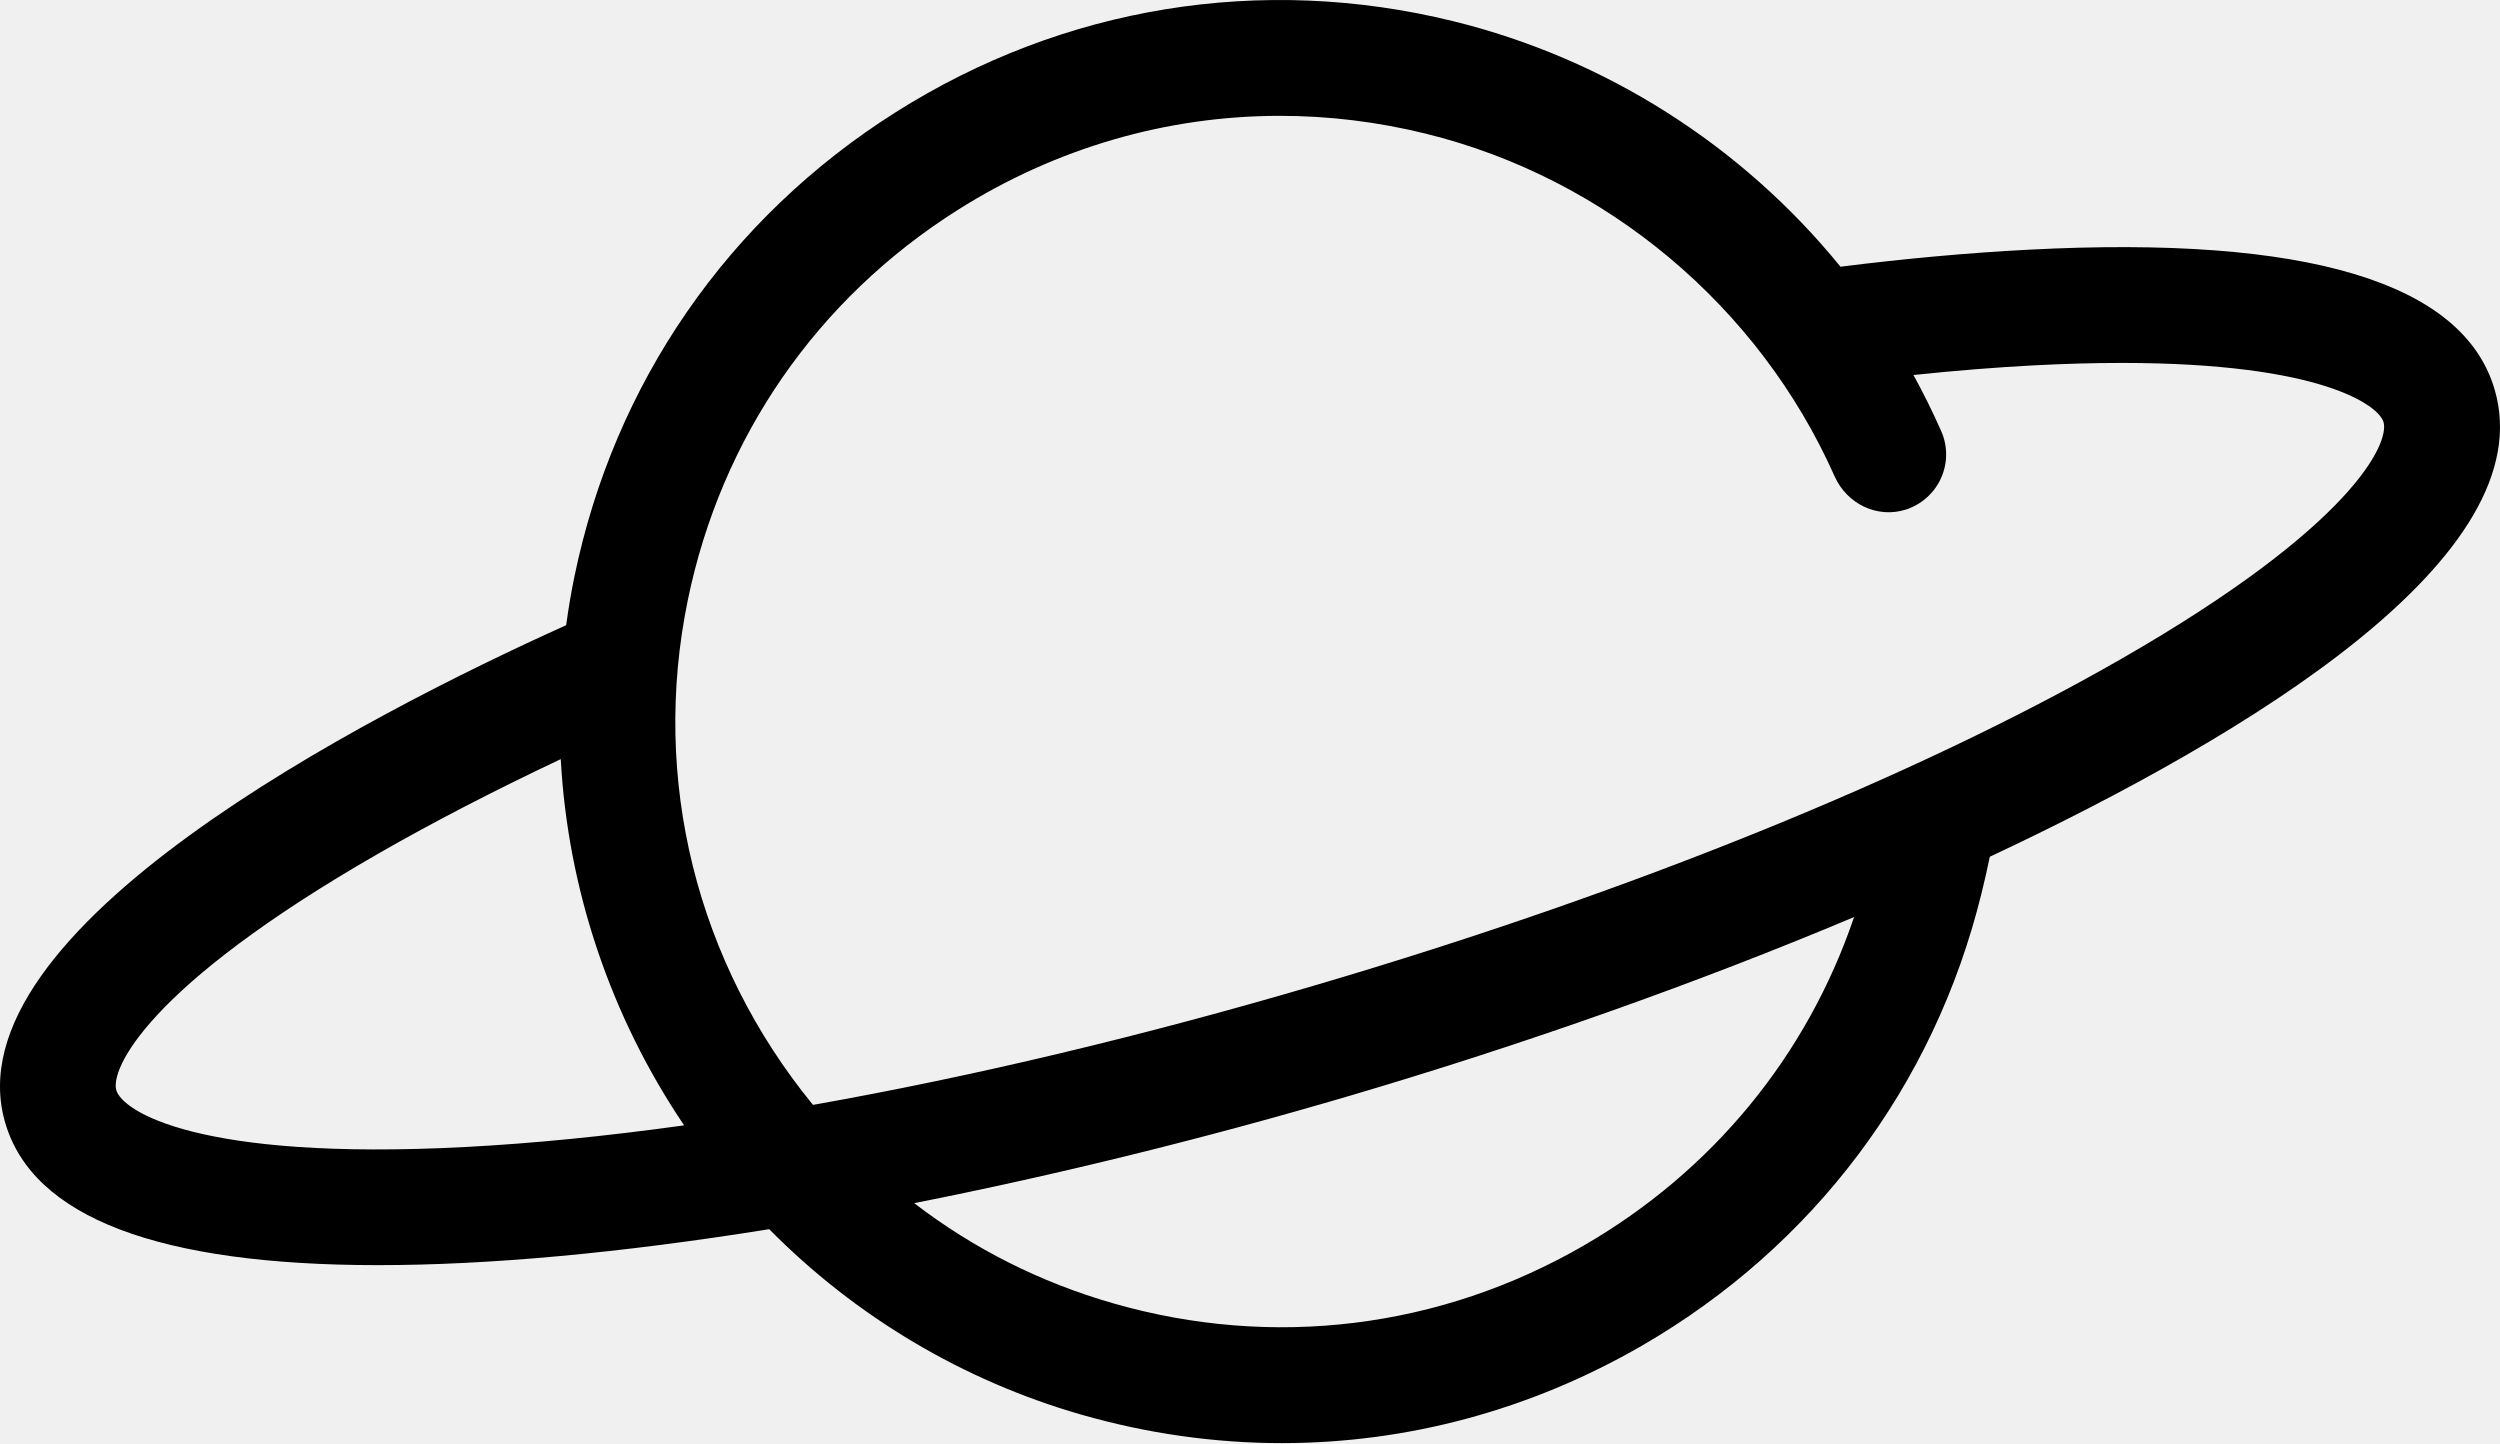
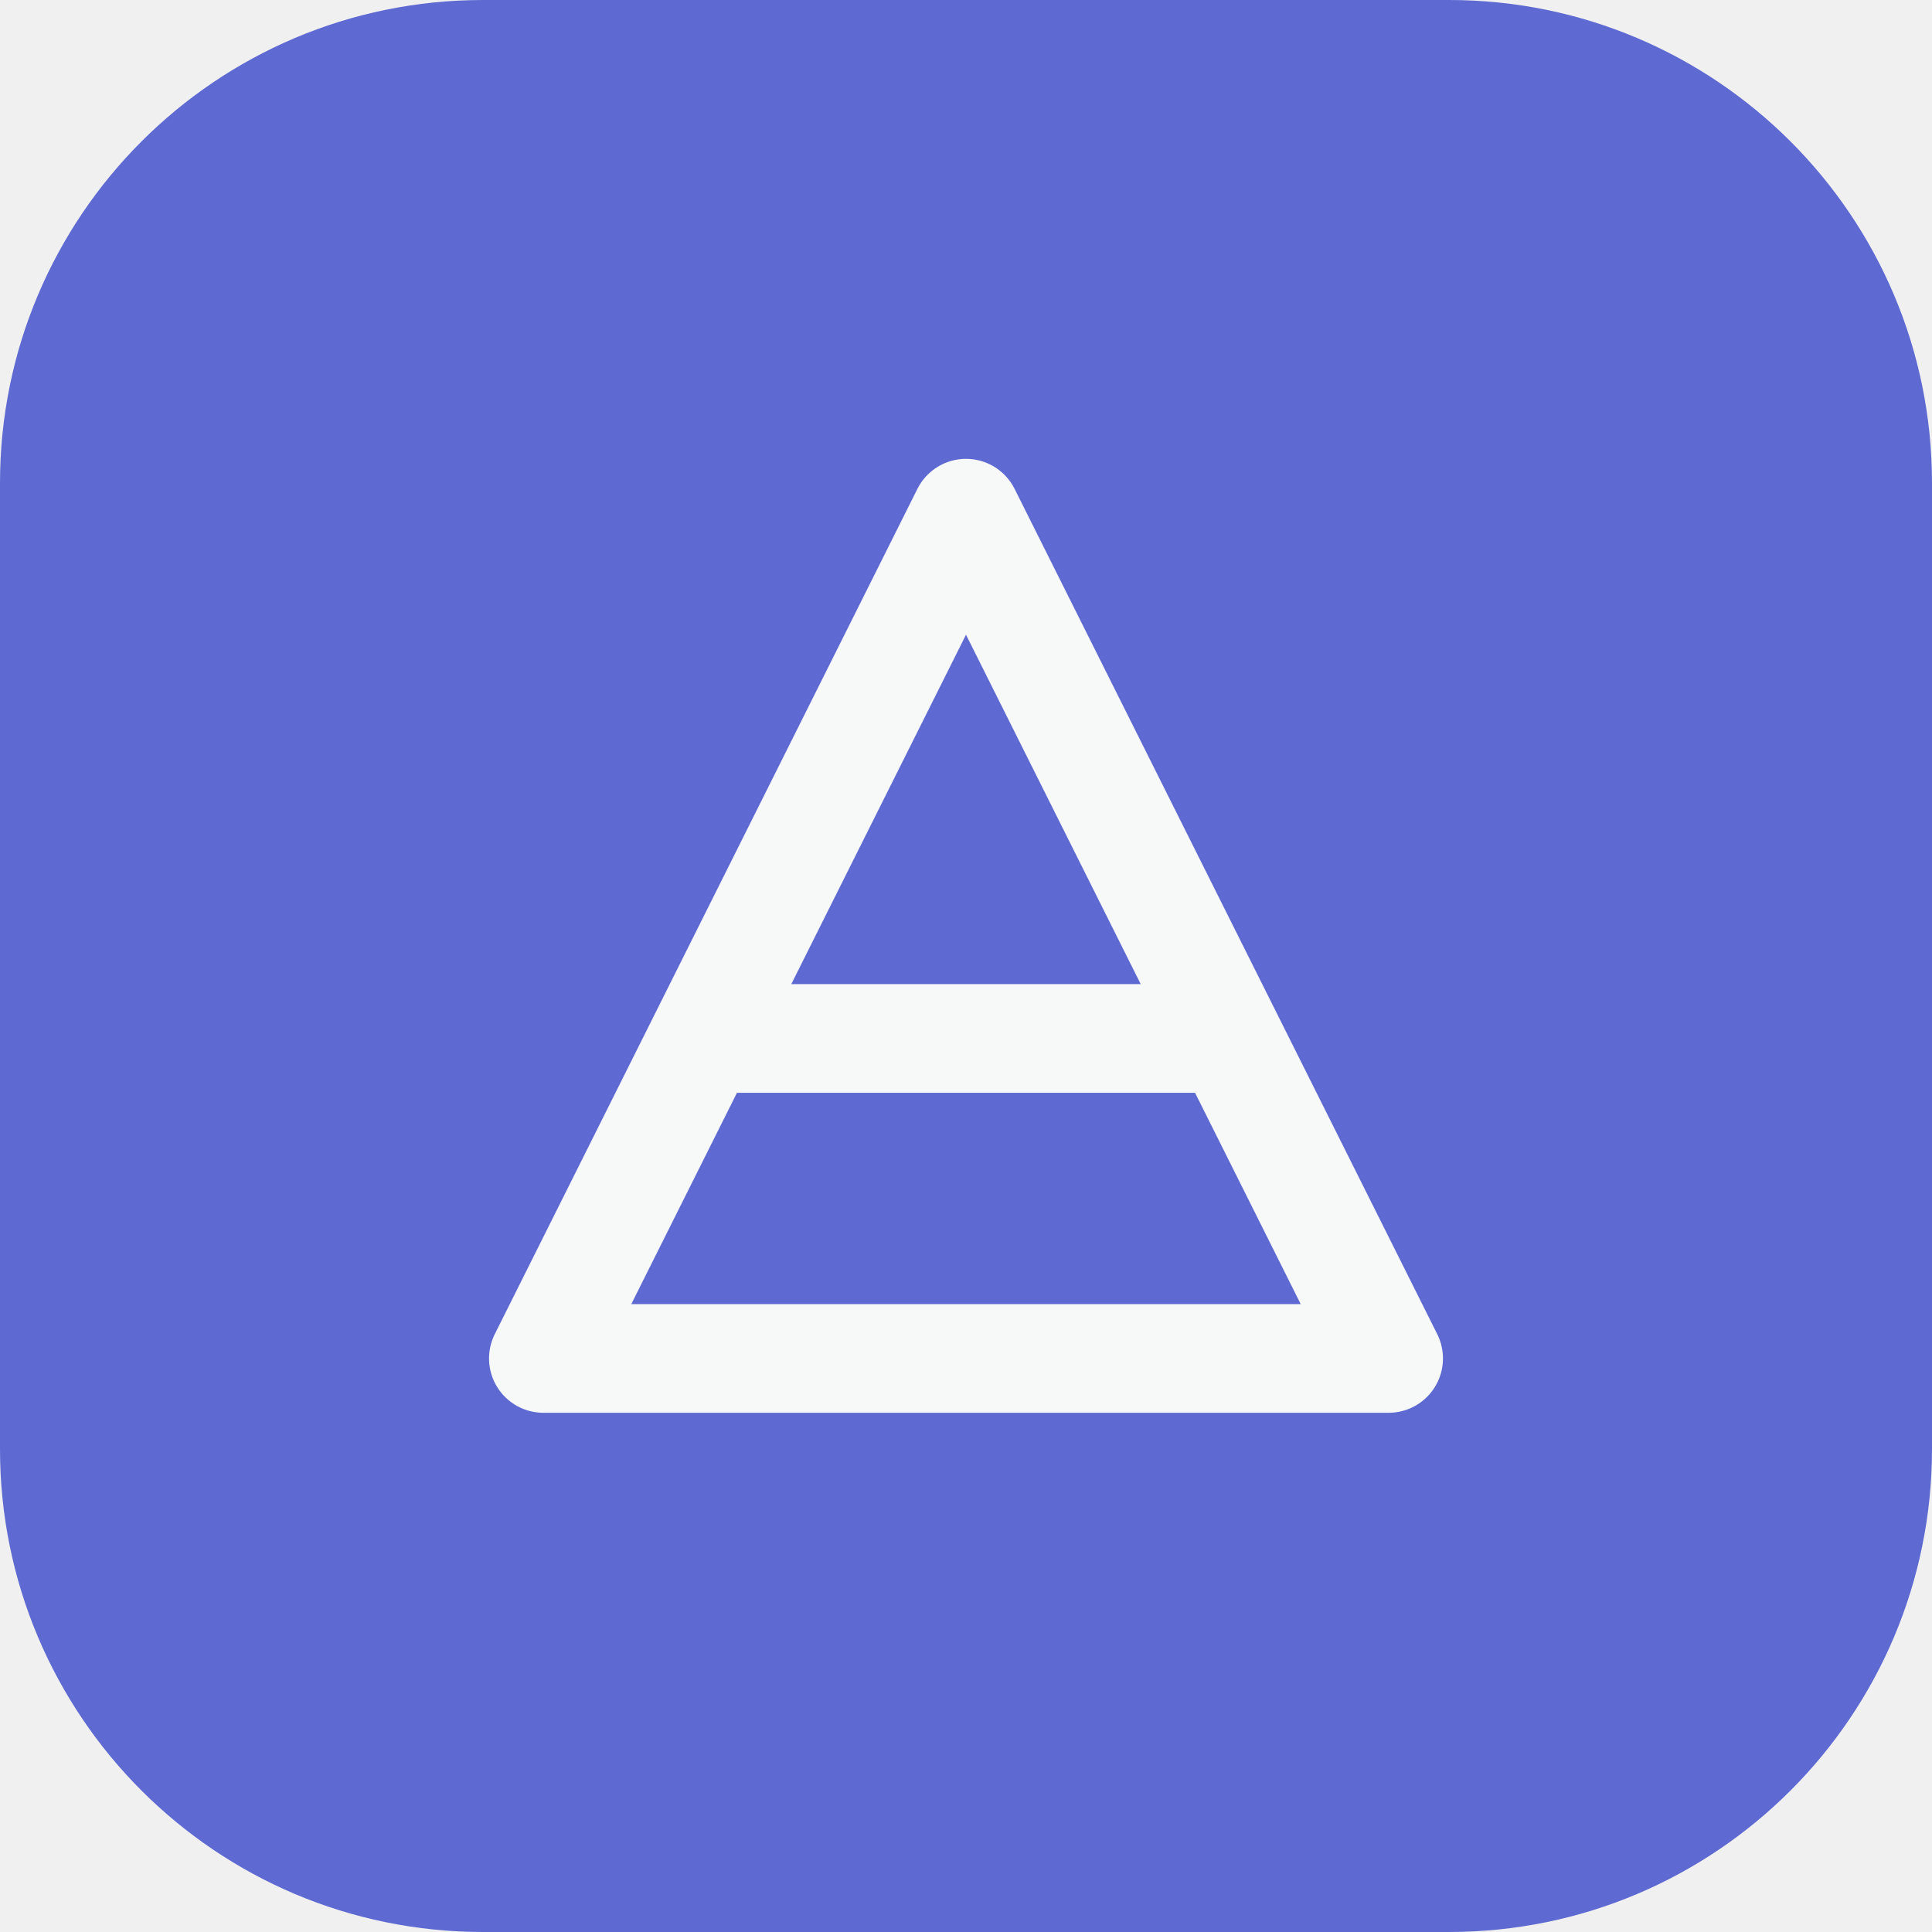
- <svg xmlns="http://www.w3.org/2000/svg" version="1.2" baseProfile="tiny" id="Layer_1" x="0px" y="0px" viewBox="0 0 1731.47 999.48" overflow="visible" xml:space="preserve">
-   <style>
-     path {
-       fill: black;
-     }
-     @media (prefers-color-scheme: dark) {
-       path {
-         fill: white;
-       }
-     }
-   </style>
-   <path d="M887.84,999.48c-46.39,0-93.09-6.54-139.06-19.75c-81.69-23.49-156.16-67.79-216.03-128.41  c-102.99,16.52-194.08,24.9-270.88,24.9c-152.09,0-238.96-33.11-258.21-98.41C-35.8,643.94,253.97,495.33,392.12,432.99  c1.52-11.25,3.41-22.42,5.65-33.34c27.59-134.34,106.65-248.68,222.62-321.96c116.07-73.34,253.2-95.71,386.13-63.01  c105.45,25.95,199.7,85.9,268.18,170.04c44.93-5.65,88.77-9.62,130.24-11.78c192.27-10.07,300.89,22.47,322.77,96.69l0,0  c34.01,115.4-168.98,238.94-349.61,323.76c-1.64,8.29-3.57,16.51-5.83,25.71c-32.71,132.93-116.15,244.03-234.97,312.82  C1059.97,976.67,974.47,999.48,887.84,999.48z M633.16,833.29c41.16,31.6,87.35,54.87,137.81,69.37  c110.65,31.81,226.48,17.55,326.15-40.15c89.06-51.57,154.46-131.44,186.99-227.37c-108.03,45.49-227.83,87.98-349.11,123.73  C834.92,788.37,731.43,813.87,633.16,833.29z M388.37,525.77c-45.58,21.51-88.72,43.83-126.08,65.28  C100.86,683.71,76.38,740.91,80.57,755.12c4.19,14.23,55.78,49.02,241.66,39.28l0,0c46.66-2.44,97.52-7.47,151.58-15  C422.87,703.95,393.25,615.96,388.37,525.77z M41.94,765.85c0.06,0.21,0.12,0.41,0.18,0.62c0.08,0.28,0.17,0.56,0.25,0.83  c-0.09-0.28-0.17-0.56-0.25-0.84C42.06,766.26,42,766.06,41.94,765.85z M41.93,765.82c0,0.01,0,0.01,0.01,0.02  C41.94,765.84,41.93,765.83,41.93,765.82z M886.5,80.23c-78.23,0-155.08,22.13-223.27,65.23  c-97.36,61.52-163.73,157.51-186.89,270.29c-25.49,124.14,6.1,250.87,86.72,349.49c111.32-19.75,228.68-47.73,349.27-83.27  c217.07-63.98,414.79-144.1,556.74-225.58c161.44-92.67,185.91-149.86,181.72-164.08c-3.36-11.39-42.47-40.95-181.29-40.95  c-18.91,0-39.23,0.56-60.37,1.66c-26.49,1.38-54.61,3.63-83.89,6.71c7.01,12.76,13.45,25.78,19.26,38.96  c4.55,10.33,4.49,22.16-0.17,32.48c-4.68,10.38-13.6,18.32-24.46,21.78c-19.48,6.2-40.66-3.74-49.28-23.13  C1218.24,212,1112.37,123.3,987.38,92.55C953.87,84.3,920.06,80.23,886.5,80.23z" />
+ <svg xmlns="http://www.w3.org/2000/svg" viewBox="0 0 32 32" fill="none">
+   <rect width="32" height="32" rx="8" fill="#5e6ad2" />
+   <path d="M9 22.5L16 8.5L23 22.5H9Z" stroke="#f7f8f8" stroke-width="1.8" stroke-linejoin="round" />
+   <path d="M12.2 17.2H19.8" stroke="#f7f8f8" stroke-width="1.8" />
</svg>
